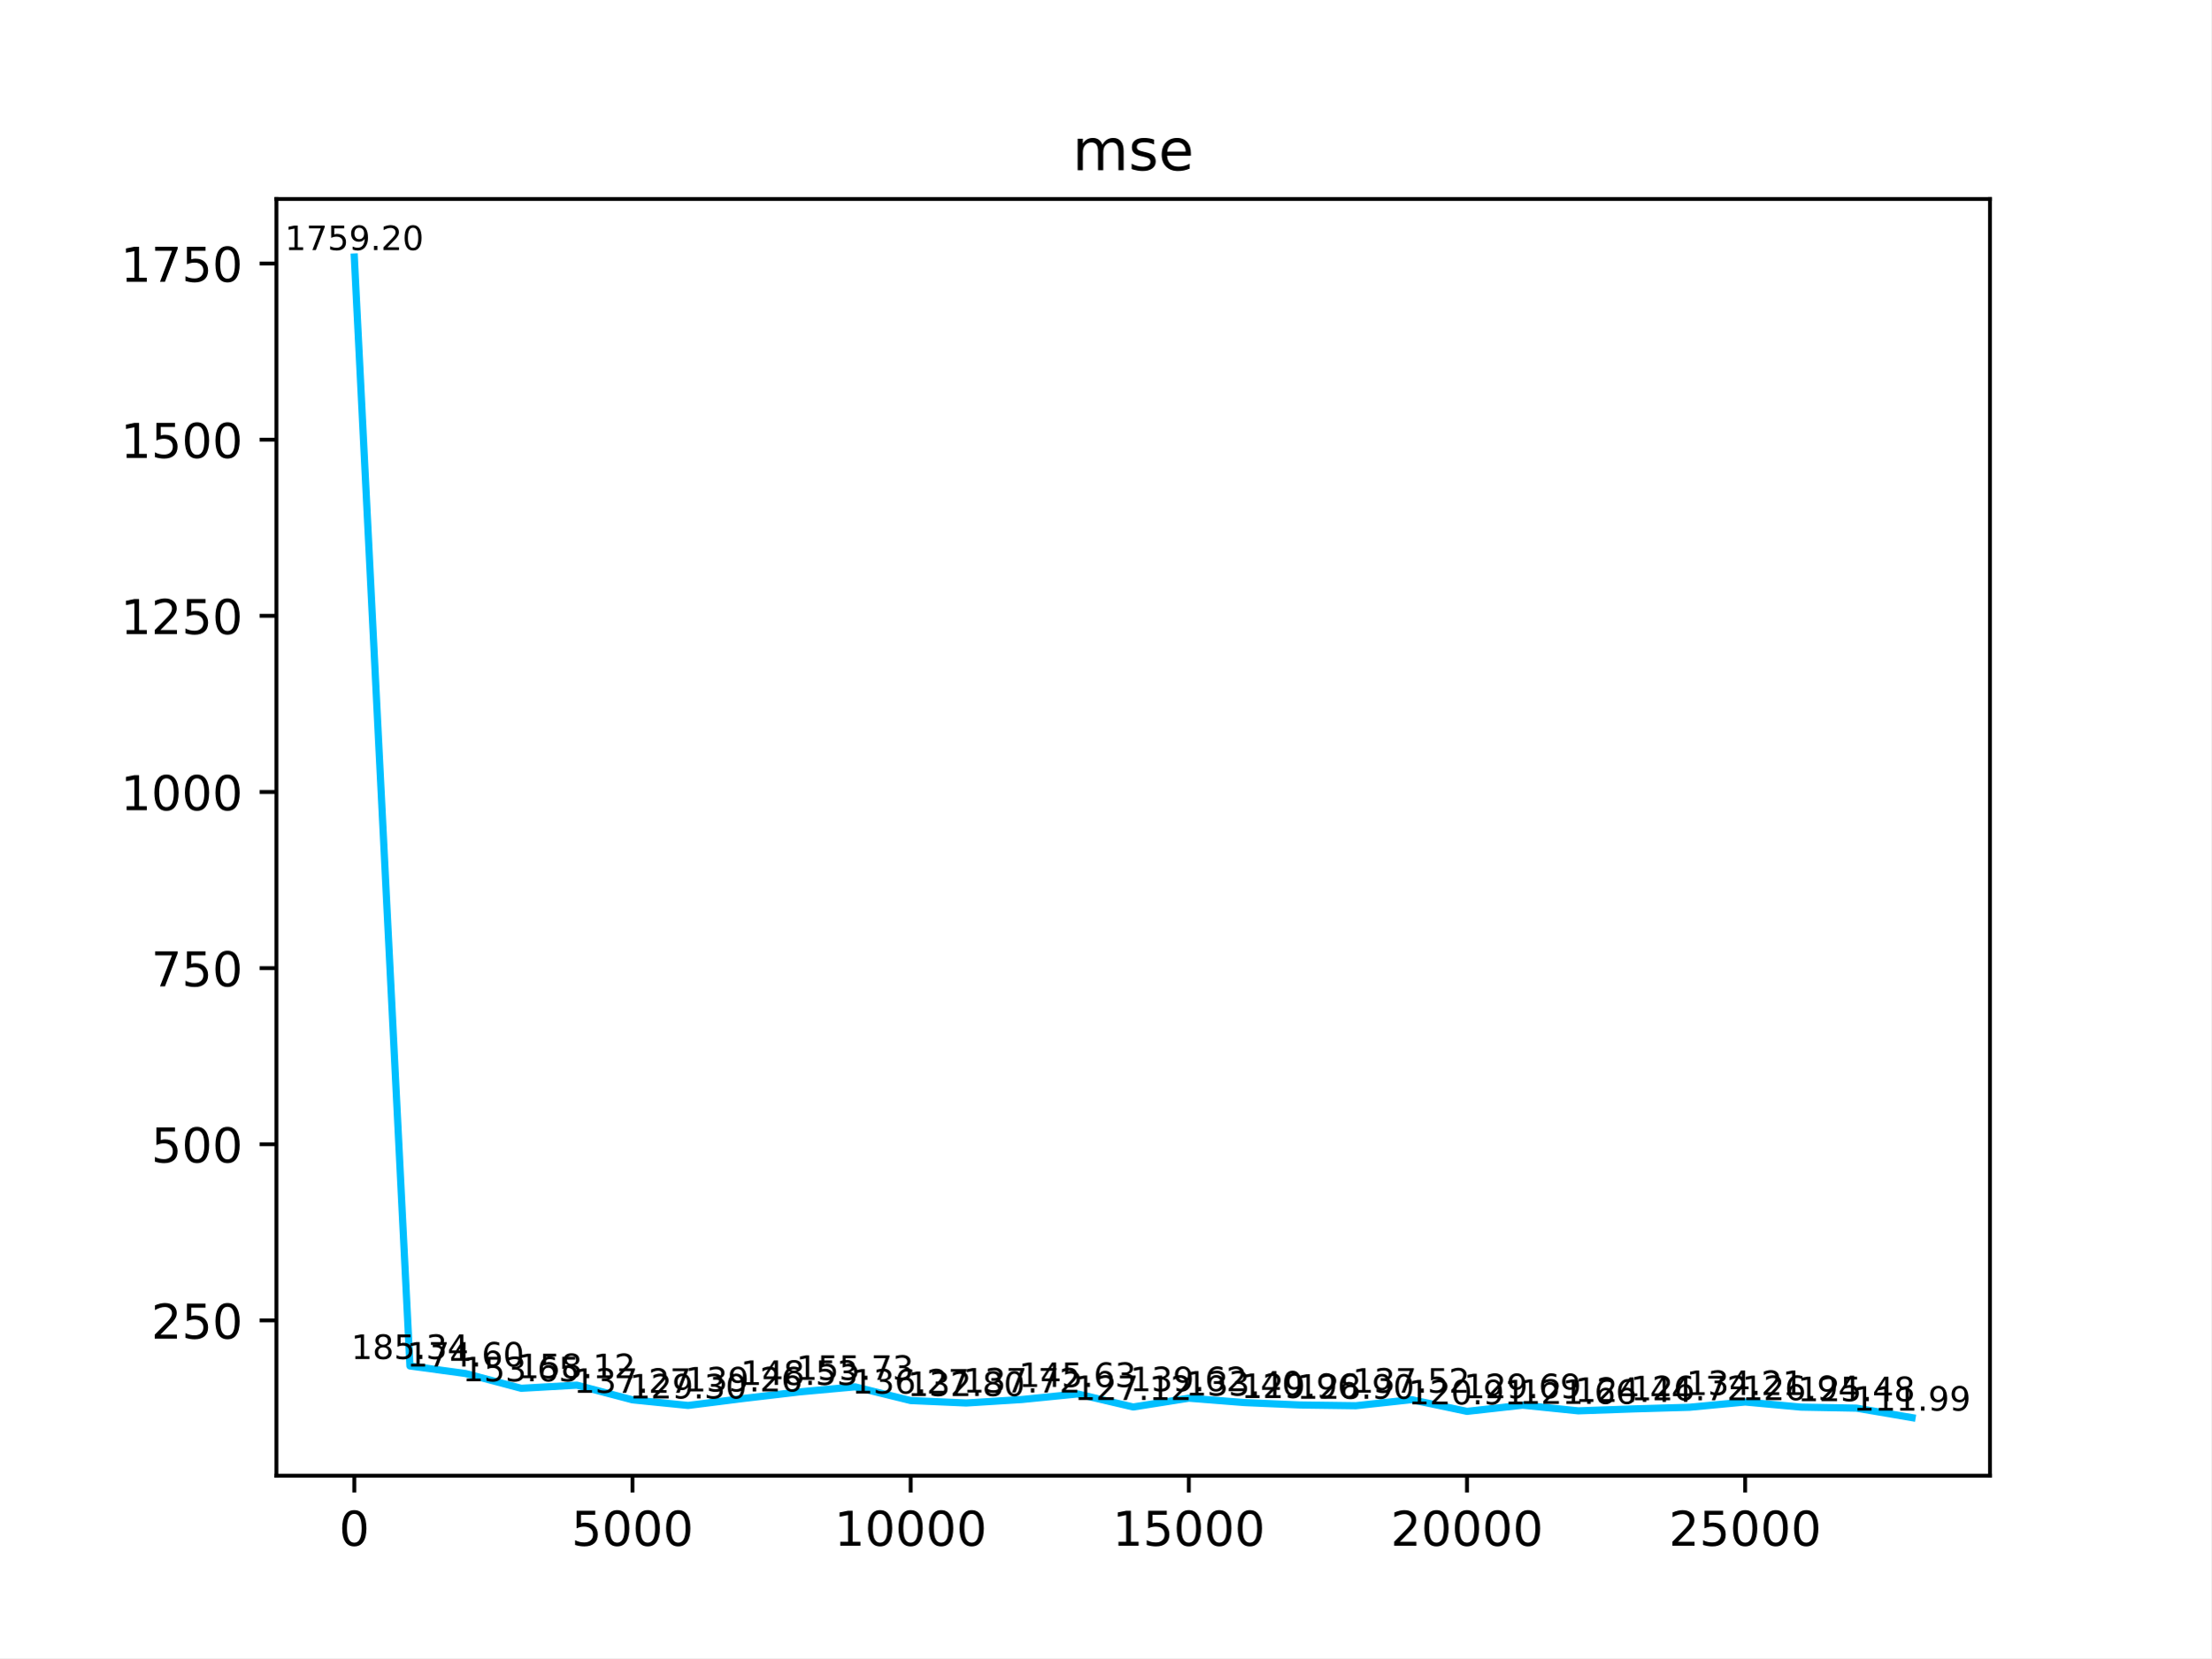
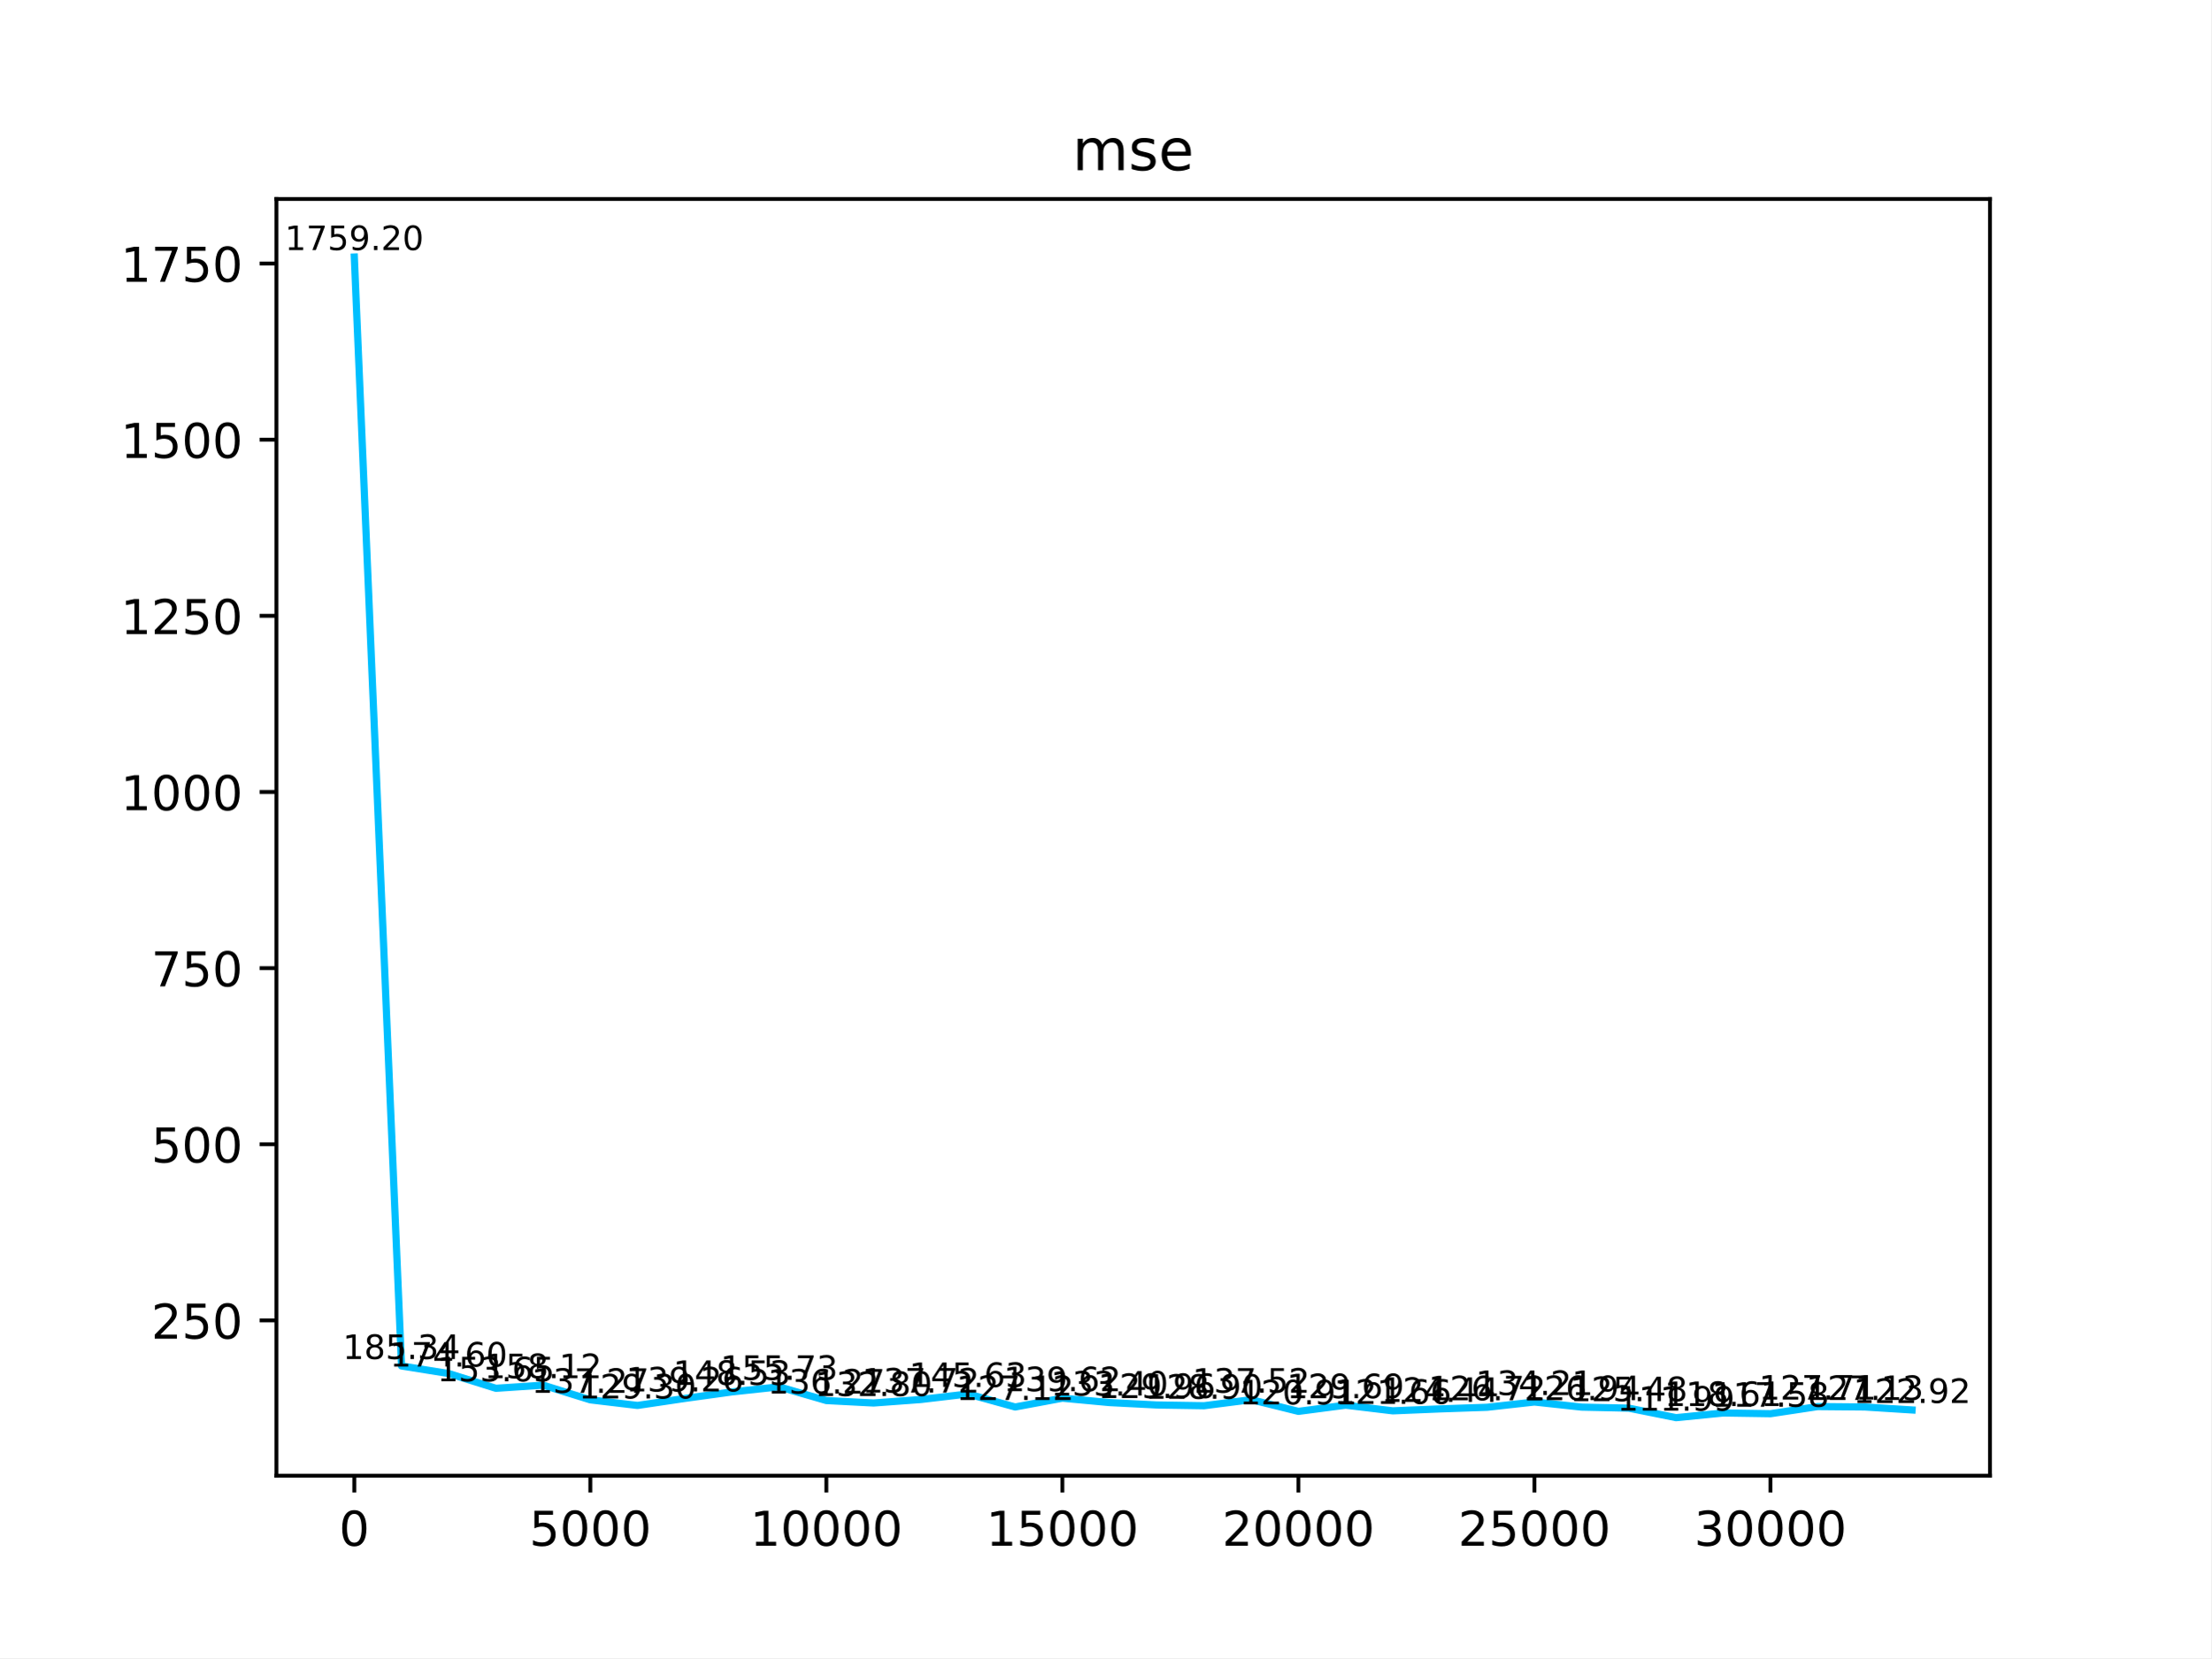
<svg xmlns="http://www.w3.org/2000/svg" xmlns:xlink="http://www.w3.org/1999/xlink" width="460.8pt" height="345.6pt" viewBox="0 0 460.8 345.6" version="1.1">
  <defs>
    <style type="text/css">*{stroke-linejoin: round; stroke-linecap: butt}</style>
  </defs>
  <g id="figure_1">
    <g id="patch_1">
      <path d="M 0 345.6  L 460.8 345.6  L 460.8 0  L 0 0  z " style="fill: #ffffff" />
    </g>
    <g id="axes_1">
      <g id="patch_2">
        <path d="M 57.6 307.584  L 414.72 307.584  L 414.72 41.472  L 57.6 41.472  z " style="fill: #ffffff" />
      </g>
      <g id="matplotlib.axis_1">
        <g id="xtick_1">
          <g id="line2d_1">
            <defs>
-               <path id="mcc3c480c16" d="M 0 0  L 0 3.5  " style="stroke: #000000; stroke-width: 0.8" />
+               <path id="md058ab7cec" d="M 0 0  L 0 3.5  " style="stroke: #000000; stroke-width: 0.8" />
            </defs>
            <g>
-               <use xlink:href="#mcc3c480c16" x="73.833" y="307.584" style="stroke: #000000; stroke-width: 0.8" />
+               <use xlink:href="#md058ab7cec" x="73.833" y="307.584" style="stroke: #000000; stroke-width: 0.8" />
            </g>
          </g>
          <g id="text_1">
            <g transform="translate(70.65148 322.1824)scale(0.1 -0.1)">
              <defs>
                <path id="DejaVuSans-30" d="M 2034 4250  Q 1547 4250 1301 3770  Q 1056 3291 1056 2328  Q 1056 1369 1301 889  Q 1547 409 2034 409  Q 2525 409 2770 889  Q 3016 1369 3016 2328  Q 3016 3291 2770 3770  Q 2525 4250 2034 4250  z M 2034 4750  Q 2819 4750 3233 4129  Q 3647 3509 3647 2328  Q 3647 1150 3233 529  Q 2819 -91 2034 -91  Q 1250 -91 836 529  Q 422 1150 422 2328  Q 422 3509 836 4129  Q 1250 4750 2034 4750  z " transform="scale(0.015625)" />
              </defs>
              <use xlink:href="#DejaVuSans-30" />
            </g>
          </g>
        </g>
        <g id="xtick_2">
          <g id="line2d_2">
            <g>
-               <use xlink:href="#mcc3c480c16" x="131.807" y="307.584" style="stroke: #000000; stroke-width: 0.8" />
+               <use xlink:href="#md058ab7cec" x="123.023" y="307.584" style="stroke: #000000; stroke-width: 0.8" />
            </g>
          </g>
          <g id="text_2">
-             <g transform="translate(119.0818 322.1824)scale(0.1 -0.1)">
+             <g transform="translate(110.2978 322.1824)scale(0.1 -0.1)">
              <defs>
                <path id="DejaVuSans-35" d="M 691 4666  L 3169 4666  L 3169 4134  L 1269 4134  L 1269 2991  Q 1406 3038 1543 3061  Q 1681 3084 1819 3084  Q 2600 3084 3056 2656  Q 3513 2228 3513 1497  Q 3513 744 3044 326  Q 2575 -91 1722 -91  Q 1428 -91 1123 -41  Q 819 9 494 109  L 494 744  Q 775 591 1075 516  Q 1375 441 1709 441  Q 2250 441 2565 725  Q 2881 1009 2881 1497  Q 2881 1984 2565 2268  Q 2250 2553 1709 2553  Q 1456 2553 1204 2497  Q 953 2441 691 2322  L 691 4666  z " transform="scale(0.015625)" />
              </defs>
              <use xlink:href="#DejaVuSans-35" />
              <use xlink:href="#DejaVuSans-30" x="63.623" />
              <use xlink:href="#DejaVuSans-30" x="127.246" />
              <use xlink:href="#DejaVuSans-30" x="190.869" />
            </g>
          </g>
        </g>
        <g id="xtick_3">
          <g id="line2d_3">
            <g>
-               <use xlink:href="#mcc3c480c16" x="189.781" y="307.584" style="stroke: #000000; stroke-width: 0.8" />
+               <use xlink:href="#md058ab7cec" x="172.213" y="307.584" style="stroke: #000000; stroke-width: 0.8" />
            </g>
          </g>
          <g id="text_3">
-             <g transform="translate(173.8745 322.1824)scale(0.1 -0.1)">
+             <g transform="translate(156.3066 322.1824)scale(0.1 -0.1)">
              <defs>
                <path id="DejaVuSans-31" d="M 794 531  L 1825 531  L 1825 4091  L 703 3866  L 703 4441  L 1819 4666  L 2450 4666  L 2450 531  L 3481 531  L 3481 0  L 794 0  L 794 531  z " transform="scale(0.015625)" />
              </defs>
              <use xlink:href="#DejaVuSans-31" />
              <use xlink:href="#DejaVuSans-30" x="63.623" />
              <use xlink:href="#DejaVuSans-30" x="127.246" />
              <use xlink:href="#DejaVuSans-30" x="190.869" />
              <use xlink:href="#DejaVuSans-30" x="254.492" />
            </g>
          </g>
        </g>
        <g id="xtick_4">
          <g id="line2d_4">
            <g>
-               <use xlink:href="#mcc3c480c16" x="247.755" y="307.584" style="stroke: #000000; stroke-width: 0.8" />
+               <use xlink:href="#md058ab7cec" x="221.403" y="307.584" style="stroke: #000000; stroke-width: 0.8" />
            </g>
          </g>
          <g id="text_4">
-             <g transform="translate(231.8486 322.1824)scale(0.1 -0.1)">
+             <g transform="translate(205.4967 322.1824)scale(0.1 -0.1)">
              <use xlink:href="#DejaVuSans-31" />
              <use xlink:href="#DejaVuSans-35" x="63.623" />
              <use xlink:href="#DejaVuSans-30" x="127.246" />
              <use xlink:href="#DejaVuSans-30" x="190.869" />
              <use xlink:href="#DejaVuSans-30" x="254.492" />
            </g>
          </g>
        </g>
        <g id="xtick_5">
          <g id="line2d_5">
            <g>
-               <use xlink:href="#mcc3c480c16" x="305.729" y="307.584" style="stroke: #000000; stroke-width: 0.8" />
+               <use xlink:href="#md058ab7cec" x="270.593" y="307.584" style="stroke: #000000; stroke-width: 0.8" />
            </g>
          </g>
          <g id="text_5">
-             <g transform="translate(289.8226 322.1824)scale(0.1 -0.1)">
+             <g transform="translate(254.6868 322.1824)scale(0.1 -0.1)">
              <defs>
                <path id="DejaVuSans-32" d="M 1228 531  L 3431 531  L 3431 0  L 469 0  L 469 531  Q 828 903 1448 1529  Q 2069 2156 2228 2338  Q 2531 2678 2651 2914  Q 2772 3150 2772 3378  Q 2772 3750 2511 3984  Q 2250 4219 1831 4219  Q 1534 4219 1204 4116  Q 875 4013 500 3803  L 500 4441  Q 881 4594 1212 4672  Q 1544 4750 1819 4750  Q 2544 4750 2975 4387  Q 3406 4025 3406 3419  Q 3406 3131 3298 2873  Q 3191 2616 2906 2266  Q 2828 2175 2409 1742  Q 1991 1309 1228 531  z " transform="scale(0.015625)" />
              </defs>
              <use xlink:href="#DejaVuSans-32" />
              <use xlink:href="#DejaVuSans-30" x="63.623" />
              <use xlink:href="#DejaVuSans-30" x="127.246" />
              <use xlink:href="#DejaVuSans-30" x="190.869" />
              <use xlink:href="#DejaVuSans-30" x="254.492" />
            </g>
          </g>
        </g>
        <g id="xtick_6">
          <g id="line2d_6">
            <g>
-               <use xlink:href="#mcc3c480c16" x="363.703" y="307.584" style="stroke: #000000; stroke-width: 0.8" />
+               <use xlink:href="#md058ab7cec" x="319.783" y="307.584" style="stroke: #000000; stroke-width: 0.8" />
            </g>
          </g>
          <g id="text_6">
-             <g transform="translate(347.7966 322.1824)scale(0.1 -0.1)">
+             <g transform="translate(303.8769 322.1824)scale(0.1 -0.1)">
              <use xlink:href="#DejaVuSans-32" />
              <use xlink:href="#DejaVuSans-35" x="63.623" />
              <use xlink:href="#DejaVuSans-30" x="127.246" />
              <use xlink:href="#DejaVuSans-30" x="190.869" />
              <use xlink:href="#DejaVuSans-30" x="254.492" />
            </g>
          </g>
        </g>
+         <g id="xtick_7">
+           <g id="line2d_7">
+             <g>
+               <use xlink:href="#md058ab7cec" x="368.973" y="307.584" style="stroke: #000000; stroke-width: 0.8" />
+             </g>
+           </g>
+           <g id="text_7">
+             <g transform="translate(353.067 322.1824)scale(0.1 -0.1)">
+               <defs>
+                 <path id="DejaVuSans-33" d="M 2597 2516  Q 3050 2419 3304 2112  Q 3559 1806 3559 1356  Q 3559 666 3084 287  Q 2609 -91 1734 -91  Q 1441 -91 1130 -33  Q 819 25 488 141  L 488 750  Q 750 597 1062 519  Q 1375 441 1716 441  Q 2309 441 2620 675  Q 2931 909 2931 1356  Q 2931 1769 2642 2001  Q 2353 2234 1838 2234  L 1294 2234  L 1294 2753  L 1863 2753  Q 2328 2753 2575 2939  Q 2822 3125 2822 3475  Q 2822 3834 2567 4026  Q 2313 4219 1838 4219  Q 1578 4219 1281 4162  Q 984 4106 628 3988  L 628 4550  Q 988 4650 1302 4700  Q 1616 4750 1894 4750  Q 2613 4750 3031 4423  Q 3450 4097 3450 3541  Q 3450 3153 3228 2886  Q 3006 2619 2597 2516  z " transform="scale(0.015625)" />
+               </defs>
+               <use xlink:href="#DejaVuSans-33" />
+               <use xlink:href="#DejaVuSans-30" x="63.623" />
+               <use xlink:href="#DejaVuSans-30" x="127.246" />
+               <use xlink:href="#DejaVuSans-30" x="190.869" />
+               <use xlink:href="#DejaVuSans-30" x="254.492" />
+             </g>
+           </g>
+         </g>
      </g>
      <g id="matplotlib.axis_2">
        <g id="ytick_1">
-           <g id="line2d_7">
+           <g id="line2d_8">
            <defs>
-               <path id="m1661153774" d="M 0 0  L -3.5 0  " style="stroke: #000000; stroke-width: 0.8" />
+               <path id="m02a9e460a0" d="M 0 0  L -3.5 0  " style="stroke: #000000; stroke-width: 0.8" />
            </defs>
            <g>
-               <use xlink:href="#m1661153774" x="57.6" y="275.218" style="stroke: #000000; stroke-width: 0.8" />
-             </g>
-           </g>
-           <g id="text_7">
+               <use xlink:href="#m02a9e460a0" x="57.6" y="275.218" style="stroke: #000000; stroke-width: 0.8" />
+             </g>
+           </g>
+           <g id="text_8">
            <g transform="translate(31.5125 279.0177)scale(0.1 -0.1)">
              <use xlink:href="#DejaVuSans-32" />
              <use xlink:href="#DejaVuSans-35" x="63.623" />
              <use xlink:href="#DejaVuSans-30" x="127.246" />
            </g>
          </g>
        </g>
        <g id="ytick_2">
-           <g id="line2d_8">
-             <g>
-               <use xlink:href="#m1661153774" x="57.6" y="238.502" style="stroke: #000000; stroke-width: 0.8" />
-             </g>
-           </g>
-           <g id="text_8">
+           <g id="line2d_9">
+             <g>
+               <use xlink:href="#m02a9e460a0" x="57.6" y="238.502" style="stroke: #000000; stroke-width: 0.8" />
+             </g>
+           </g>
+           <g id="text_9">
            <g transform="translate(31.5125 242.3013)scale(0.1 -0.1)">
              <use xlink:href="#DejaVuSans-35" />
              <use xlink:href="#DejaVuSans-30" x="63.623" />
              <use xlink:href="#DejaVuSans-30" x="127.246" />
            </g>
          </g>
        </g>
        <g id="ytick_3">
-           <g id="line2d_9">
-             <g>
-               <use xlink:href="#m1661153774" x="57.6" y="201.786" style="stroke: #000000; stroke-width: 0.8" />
-             </g>
-           </g>
-           <g id="text_9">
+           <g id="line2d_10">
+             <g>
+               <use xlink:href="#m02a9e460a0" x="57.6" y="201.786" style="stroke: #000000; stroke-width: 0.8" />
+             </g>
+           </g>
+           <g id="text_10">
            <g transform="translate(31.5125 205.5848)scale(0.1 -0.1)">
              <defs>
                <path id="DejaVuSans-37" d="M 525 4666  L 3525 4666  L 3525 4397  L 1831 0  L 1172 0  L 2766 4134  L 525 4134  L 525 4666  z " transform="scale(0.015625)" />
              </defs>
              <use xlink:href="#DejaVuSans-37" />
              <use xlink:href="#DejaVuSans-35" x="63.623" />
              <use xlink:href="#DejaVuSans-30" x="127.246" />
            </g>
          </g>
        </g>
        <g id="ytick_4">
-           <g id="line2d_10">
-             <g>
-               <use xlink:href="#m1661153774" x="57.6" y="165.069" style="stroke: #000000; stroke-width: 0.8" />
-             </g>
-           </g>
-           <g id="text_10">
+           <g id="line2d_11">
+             <g>
+               <use xlink:href="#m02a9e460a0" x="57.6" y="165.069" style="stroke: #000000; stroke-width: 0.8" />
+             </g>
+           </g>
+           <g id="text_11">
            <g transform="translate(25.15 168.8684)scale(0.1 -0.1)">
              <use xlink:href="#DejaVuSans-31" />
              <use xlink:href="#DejaVuSans-30" x="63.623" />
              <use xlink:href="#DejaVuSans-30" x="127.246" />
              <use xlink:href="#DejaVuSans-30" x="190.869" />
            </g>
          </g>
        </g>
        <g id="ytick_5">
-           <g id="line2d_11">
-             <g>
-               <use xlink:href="#m1661153774" x="57.6" y="128.353" style="stroke: #000000; stroke-width: 0.8" />
-             </g>
-           </g>
-           <g id="text_11">
+           <g id="line2d_12">
+             <g>
+               <use xlink:href="#m02a9e460a0" x="57.6" y="128.353" style="stroke: #000000; stroke-width: 0.8" />
+             </g>
+           </g>
+           <g id="text_12">
            <g transform="translate(25.15 132.152)scale(0.1 -0.1)">
              <use xlink:href="#DejaVuSans-31" />
              <use xlink:href="#DejaVuSans-32" x="63.623" />
              <use xlink:href="#DejaVuSans-35" x="127.246" />
              <use xlink:href="#DejaVuSans-30" x="190.869" />
            </g>
          </g>
        </g>
        <g id="ytick_6">
-           <g id="line2d_12">
-             <g>
-               <use xlink:href="#m1661153774" x="57.6" y="91.636" style="stroke: #000000; stroke-width: 0.8" />
-             </g>
-           </g>
-           <g id="text_12">
+           <g id="line2d_13">
+             <g>
+               <use xlink:href="#m02a9e460a0" x="57.6" y="91.636" style="stroke: #000000; stroke-width: 0.8" />
+             </g>
+           </g>
+           <g id="text_13">
            <g transform="translate(25.15 95.43555)scale(0.1 -0.1)">
              <use xlink:href="#DejaVuSans-31" />
              <use xlink:href="#DejaVuSans-35" x="63.623" />
              <use xlink:href="#DejaVuSans-30" x="127.246" />
              <use xlink:href="#DejaVuSans-30" x="190.869" />
            </g>
          </g>
        </g>
        <g id="ytick_7">
-           <g id="line2d_13">
-             <g>
-               <use xlink:href="#m1661153774" x="57.6" y="54.92" style="stroke: #000000; stroke-width: 0.8" />
-             </g>
-           </g>
-           <g id="text_13">
+           <g id="line2d_14">
+             <g>
+               <use xlink:href="#m02a9e460a0" x="57.6" y="54.92" style="stroke: #000000; stroke-width: 0.8" />
+             </g>
+           </g>
+           <g id="text_14">
            <g transform="translate(25.15 58.71912)scale(0.1 -0.1)">
              <use xlink:href="#DejaVuSans-31" />
              <use xlink:href="#DejaVuSans-37" x="63.623" />
              <use xlink:href="#DejaVuSans-35" x="127.246" />
              <use xlink:href="#DejaVuSans-30" x="190.869" />
            </g>
          </g>
        </g>
      </g>
-       <g id="line2d_14">
-         <path d="M 73.833 53.568  L 85.428 284.715  L 97.022 286.292  L 108.617 289.37  L 120.212 288.712  L 131.807 291.774  L 143.402 292.945  L 154.996 291.483  L 166.591 290.121  L 178.186 289.064  L 189.781 291.922  L 201.376 292.431  L 212.97 291.708  L 224.565 290.547  L 236.16 293.265  L 247.755 291.43  L 259.35 292.343  L 270.944 292.848  L 282.539 293.004  L 294.134 291.738  L 305.729 294.177  L 317.324 292.888  L 328.918 294.067  L 340.513 293.66  L 352.108 293.324  L 363.703 292.224  L 375.298 293.293  L 386.892 293.506  L 398.487 295.488  " clip-path="url(#p9d10a67716)" style="fill: none; stroke: #00bfff; stroke-width: 1.5; stroke-linecap: square" />
+       <g id="line2d_15">
+         <path d="M 73.833 53.568  L 83.671 284.715  L 93.509 286.292  L 103.347 289.37  L 113.185 288.712  L 123.023 291.774  L 132.861 292.945  L 142.699 291.483  L 152.537 290.121  L 162.375 289.064  L 172.213 291.922  L 182.051 292.431  L 191.889 291.708  L 201.727 290.547  L 211.565 293.265  L 221.403 291.43  L 231.241 292.343  L 241.079 292.848  L 250.917 293.004  L 260.755 291.738  L 270.593 294.177  L 280.431 292.888  L 290.269 294.067  L 300.107 293.66  L 309.945 293.324  L 319.783 292.224  L 329.621 293.293  L 339.459 293.506  L 349.297 295.488  L 359.135 294.514  L 368.973 294.666  L 378.811 293.178  L 388.649 293.264  L 398.487 293.882  " clip-path="url(#p204bd43611)" style="fill: none; stroke: #00bfff; stroke-width: 1.5; stroke-linecap: square" />
      </g>
      <g id="patch_3">
        <path d="M 57.6 307.584  L 57.6 41.472  " style="fill: none; stroke: #000000; stroke-width: 0.8; stroke-linejoin: miter; stroke-linecap: square" />
      </g>
      <g id="patch_4">
        <path d="M 414.72 307.584  L 414.72 41.472  " style="fill: none; stroke: #000000; stroke-width: 0.8; stroke-linejoin: miter; stroke-linecap: square" />
      </g>
      <g id="patch_5">
        <path d="M 57.6 307.584  L 414.72 307.584  " style="fill: none; stroke: #000000; stroke-width: 0.8; stroke-linejoin: miter; stroke-linecap: square" />
      </g>
      <g id="patch_6">
        <path d="M 57.6 41.472  L 414.72 41.472  " style="fill: none; stroke: #000000; stroke-width: 0.8; stroke-linejoin: miter; stroke-linecap: square" />
      </g>
-       <g id="text_14">
+       <g id="text_15">
        <g transform="translate(59.35913 52.11222)scale(0.07 -0.07)">
          <defs>
            <path id="DejaVuSans-39" d="M 703 97  L 703 672  Q 941 559 1184 500  Q 1428 441 1663 441  Q 2288 441 2617 861  Q 2947 1281 2994 2138  Q 2813 1869 2534 1725  Q 2256 1581 1919 1581  Q 1219 1581 811 2004  Q 403 2428 403 3163  Q 403 3881 828 4315  Q 1253 4750 1959 4750  Q 2769 4750 3195 4129  Q 3622 3509 3622 2328  Q 3622 1225 3098 567  Q 2575 -91 1691 -91  Q 1453 -91 1209 -44  Q 966 3 703 97  z M 1959 2075  Q 2384 2075 2632 2365  Q 2881 2656 2881 3163  Q 2881 3666 2632 3958  Q 2384 4250 1959 4250  Q 1534 4250 1286 3958  Q 1038 3666 1038 3163  Q 1038 2656 1286 2365  Q 1534 2075 1959 2075  z " transform="scale(0.015625)" />
            <path id="DejaVuSans-2e" d="M 684 794  L 1344 794  L 1344 0  L 684 0  L 684 794  z " transform="scale(0.015625)" />
          </defs>
          <use xlink:href="#DejaVuSans-31" />
          <use xlink:href="#DejaVuSans-37" x="63.623" />
          <use xlink:href="#DejaVuSans-35" x="127.246" />
          <use xlink:href="#DejaVuSans-39" x="190.869" />
          <use xlink:href="#DejaVuSans-2e" x="254.492" />
          <use xlink:href="#DejaVuSans-32" x="286.279" />
          <use xlink:href="#DejaVuSans-30" x="349.902" />
        </g>
      </g>
-       <g id="text_15">
-         <g transform="translate(73.18081 283.2587)scale(0.07 -0.07)">
+       <g id="text_16">
+         <g transform="translate(71.42403 283.2587)scale(0.07 -0.07)">
          <defs>
            <path id="DejaVuSans-38" d="M 2034 2216  Q 1584 2216 1326 1975  Q 1069 1734 1069 1313  Q 1069 891 1326 650  Q 1584 409 2034 409  Q 2484 409 2743 651  Q 3003 894 3003 1313  Q 3003 1734 2745 1975  Q 2488 2216 2034 2216  z M 1403 2484  Q 997 2584 770 2862  Q 544 3141 544 3541  Q 544 4100 942 4425  Q 1341 4750 2034 4750  Q 2731 4750 3128 4425  Q 3525 4100 3525 3541  Q 3525 3141 3298 2862  Q 3072 2584 2669 2484  Q 3125 2378 3379 2068  Q 3634 1759 3634 1313  Q 3634 634 3220 271  Q 2806 -91 2034 -91  Q 1263 -91 848 271  Q 434 634 434 1313  Q 434 1759 690 2068  Q 947 2378 1403 2484  z M 1172 3481  Q 1172 3119 1398 2916  Q 1625 2713 2034 2713  Q 2441 2713 2670 2916  Q 2900 3119 2900 3481  Q 2900 3844 2670 4047  Q 2441 4250 2034 4250  Q 1625 4250 1398 4047  Q 1172 3844 1172 3481  z " transform="scale(0.015625)" />
-             <path id="DejaVuSans-33" d="M 2597 2516  Q 3050 2419 3304 2112  Q 3559 1806 3559 1356  Q 3559 666 3084 287  Q 2609 -91 1734 -91  Q 1441 -91 1130 -33  Q 819 25 488 141  L 488 750  Q 750 597 1062 519  Q 1375 441 1716 441  Q 2309 441 2620 675  Q 2931 909 2931 1356  Q 2931 1769 2642 2001  Q 2353 2234 1838 2234  L 1294 2234  L 1294 2753  L 1863 2753  Q 2328 2753 2575 2939  Q 2822 3125 2822 3475  Q 2822 3834 2567 4026  Q 2313 4219 1838 4219  Q 1578 4219 1281 4162  Q 984 4106 628 3988  L 628 4550  Q 988 4650 1302 4700  Q 1616 4750 1894 4750  Q 2613 4750 3031 4423  Q 3450 4097 3450 3541  Q 3450 3153 3228 2886  Q 3006 2619 2597 2516  z " transform="scale(0.015625)" />
            <path id="DejaVuSans-34" d="M 2419 4116  L 825 1625  L 2419 1625  L 2419 4116  z M 2253 4666  L 3047 4666  L 3047 1625  L 3713 1625  L 3713 1100  L 3047 1100  L 3047 0  L 2419 0  L 2419 1100  L 313 1100  L 313 1709  L 2253 4666  z " transform="scale(0.015625)" />
          </defs>
          <use xlink:href="#DejaVuSans-31" />
          <use xlink:href="#DejaVuSans-38" x="63.623" />
          <use xlink:href="#DejaVuSans-35" x="127.246" />
          <use xlink:href="#DejaVuSans-2e" x="190.869" />
          <use xlink:href="#DejaVuSans-33" x="222.656" />
          <use xlink:href="#DejaVuSans-34" x="286.279" />
        </g>
      </g>
-       <g id="text_16">
-         <g transform="translate(84.77562 284.8362)scale(0.07 -0.07)">
+       <g id="text_17">
+         <g transform="translate(81.26204 284.8362)scale(0.07 -0.07)">
          <defs>
            <path id="DejaVuSans-36" d="M 2113 2584  Q 1688 2584 1439 2293  Q 1191 2003 1191 1497  Q 1191 994 1439 701  Q 1688 409 2113 409  Q 2538 409 2786 701  Q 3034 994 3034 1497  Q 3034 2003 2786 2293  Q 2538 2584 2113 2584  z M 3366 4563  L 3366 3988  Q 3128 4100 2886 4159  Q 2644 4219 2406 4219  Q 1781 4219 1451 3797  Q 1122 3375 1075 2522  Q 1259 2794 1537 2939  Q 1816 3084 2150 3084  Q 2853 3084 3261 2657  Q 3669 2231 3669 1497  Q 3669 778 3244 343  Q 2819 -91 2113 -91  Q 1303 -91 875 529  Q 447 1150 447 2328  Q 447 3434 972 4092  Q 1497 4750 2381 4750  Q 2619 4750 2861 4703  Q 3103 4656 3366 4563  z " transform="scale(0.015625)" />
          </defs>
          <use xlink:href="#DejaVuSans-31" />
          <use xlink:href="#DejaVuSans-37" x="63.623" />
          <use xlink:href="#DejaVuSans-34" x="127.246" />
          <use xlink:href="#DejaVuSans-2e" x="190.869" />
          <use xlink:href="#DejaVuSans-36" x="222.656" />
          <use xlink:href="#DejaVuSans-30" x="286.279" />
        </g>
      </g>
-       <g id="text_17">
-         <g transform="translate(96.37042 287.9139)scale(0.07 -0.07)">
+       <g id="text_18">
+         <g transform="translate(91.10006 287.9139)scale(0.07 -0.07)">
          <use xlink:href="#DejaVuSans-31" />
          <use xlink:href="#DejaVuSans-35" x="63.623" />
          <use xlink:href="#DejaVuSans-33" x="127.246" />
          <use xlink:href="#DejaVuSans-2e" x="190.869" />
          <use xlink:href="#DejaVuSans-36" x="222.656" />
          <use xlink:href="#DejaVuSans-35" x="286.279" />
        </g>
      </g>
-       <g id="text_18">
-         <g transform="translate(107.9652 287.256)scale(0.07 -0.07)">
+       <g id="text_19">
+         <g transform="translate(100.9381 287.256)scale(0.07 -0.07)">
          <use xlink:href="#DejaVuSans-31" />
          <use xlink:href="#DejaVuSans-35" x="63.623" />
          <use xlink:href="#DejaVuSans-38" x="127.246" />
          <use xlink:href="#DejaVuSans-2e" x="190.869" />
          <use xlink:href="#DejaVuSans-31" x="222.656" />
          <use xlink:href="#DejaVuSans-32" x="286.279" />
        </g>
      </g>
-       <g id="text_19">
-         <g transform="translate(119.56 290.3187)scale(0.07 -0.07)">
+       <g id="text_20">
+         <g transform="translate(110.7761 290.3187)scale(0.07 -0.07)">
          <use xlink:href="#DejaVuSans-31" />
          <use xlink:href="#DejaVuSans-33" x="63.623" />
          <use xlink:href="#DejaVuSans-37" x="127.246" />
          <use xlink:href="#DejaVuSans-2e" x="190.869" />
          <use xlink:href="#DejaVuSans-32" x="222.656" />
          <use xlink:href="#DejaVuSans-37" x="286.279" />
        </g>
      </g>
-       <g id="text_20">
-         <g transform="translate(131.1548 291.4889)scale(0.07 -0.07)">
+       <g id="text_21">
+         <g transform="translate(120.6141 291.4889)scale(0.07 -0.07)">
          <use xlink:href="#DejaVuSans-31" />
          <use xlink:href="#DejaVuSans-32" x="63.623" />
          <use xlink:href="#DejaVuSans-39" x="127.246" />
          <use xlink:href="#DejaVuSans-2e" x="190.869" />
          <use xlink:href="#DejaVuSans-33" x="222.656" />
          <use xlink:href="#DejaVuSans-30" x="286.279" />
        </g>
      </g>
-       <g id="text_21">
-         <g transform="translate(142.7496 290.027)scale(0.07 -0.07)">
+       <g id="text_22">
+         <g transform="translate(130.4521 290.027)scale(0.07 -0.07)">
          <use xlink:href="#DejaVuSans-31" />
          <use xlink:href="#DejaVuSans-33" x="63.623" />
          <use xlink:href="#DejaVuSans-39" x="127.246" />
          <use xlink:href="#DejaVuSans-2e" x="190.869" />
          <use xlink:href="#DejaVuSans-32" x="222.656" />
          <use xlink:href="#DejaVuSans-36" x="286.279" />
        </g>
      </g>
-       <g id="text_22">
-         <g transform="translate(154.3444 288.665)scale(0.07 -0.07)">
+       <g id="text_23">
+         <g transform="translate(140.2901 288.665)scale(0.07 -0.07)">
          <use xlink:href="#DejaVuSans-31" />
          <use xlink:href="#DejaVuSans-34" x="63.623" />
          <use xlink:href="#DejaVuSans-38" x="127.246" />
          <use xlink:href="#DejaVuSans-2e" x="190.869" />
          <use xlink:href="#DejaVuSans-35" x="222.656" />
          <use xlink:href="#DejaVuSans-33" x="286.279" />
        </g>
      </g>
-       <g id="text_23">
-         <g transform="translate(165.9393 287.6082)scale(0.07 -0.07)">
+       <g id="text_24">
+         <g transform="translate(150.1282 287.6082)scale(0.07 -0.07)">
          <use xlink:href="#DejaVuSans-31" />
          <use xlink:href="#DejaVuSans-35" x="63.623" />
          <use xlink:href="#DejaVuSans-35" x="127.246" />
          <use xlink:href="#DejaVuSans-2e" x="190.869" />
          <use xlink:href="#DejaVuSans-37" x="222.656" />
          <use xlink:href="#DejaVuSans-33" x="286.279" />
        </g>
      </g>
-       <g id="text_24">
-         <g transform="translate(177.5341 290.4657)scale(0.07 -0.07)">
+       <g id="text_25">
+         <g transform="translate(159.9662 290.4657)scale(0.07 -0.07)">
          <use xlink:href="#DejaVuSans-31" />
          <use xlink:href="#DejaVuSans-33" x="63.623" />
          <use xlink:href="#DejaVuSans-36" x="127.246" />
          <use xlink:href="#DejaVuSans-2e" x="190.869" />
          <use xlink:href="#DejaVuSans-32" x="222.656" />
          <use xlink:href="#DejaVuSans-37" x="286.279" />
        </g>
      </g>
-       <g id="text_25">
-         <g transform="translate(189.1289 290.9752)scale(0.07 -0.07)">
+       <g id="text_26">
+         <g transform="translate(169.8042 290.9752)scale(0.07 -0.07)">
          <use xlink:href="#DejaVuSans-31" />
          <use xlink:href="#DejaVuSans-33" x="63.623" />
          <use xlink:href="#DejaVuSans-32" x="127.246" />
          <use xlink:href="#DejaVuSans-2e" x="190.869" />
          <use xlink:href="#DejaVuSans-38" x="222.656" />
          <use xlink:href="#DejaVuSans-30" x="286.279" />
        </g>
      </g>
-       <g id="text_26">
-         <g transform="translate(200.7237 290.2526)scale(0.07 -0.07)">
+       <g id="text_27">
+         <g transform="translate(179.6422 290.2526)scale(0.07 -0.07)">
          <use xlink:href="#DejaVuSans-31" />
          <use xlink:href="#DejaVuSans-33" x="63.623" />
          <use xlink:href="#DejaVuSans-37" x="127.246" />
          <use xlink:href="#DejaVuSans-2e" x="190.869" />
          <use xlink:href="#DejaVuSans-37" x="222.656" />
          <use xlink:href="#DejaVuSans-32" x="286.279" />
        </g>
      </g>
-       <g id="text_27">
-         <g transform="translate(212.3185 289.0909)scale(0.07 -0.07)">
+       <g id="text_28">
+         <g transform="translate(189.4802 289.0909)scale(0.07 -0.07)">
          <use xlink:href="#DejaVuSans-31" />
          <use xlink:href="#DejaVuSans-34" x="63.623" />
          <use xlink:href="#DejaVuSans-35" x="127.246" />
          <use xlink:href="#DejaVuSans-2e" x="190.869" />
          <use xlink:href="#DejaVuSans-36" x="222.656" />
          <use xlink:href="#DejaVuSans-33" x="286.279" />
        </g>
      </g>
-       <g id="text_28">
-         <g transform="translate(223.9133 291.8093)scale(0.07 -0.07)">
+       <g id="text_29">
+         <g transform="translate(199.3182 291.8093)scale(0.07 -0.07)">
          <use xlink:href="#DejaVuSans-31" />
          <use xlink:href="#DejaVuSans-32" x="63.623" />
          <use xlink:href="#DejaVuSans-37" x="127.246" />
          <use xlink:href="#DejaVuSans-2e" x="190.869" />
          <use xlink:href="#DejaVuSans-31" x="222.656" />
          <use xlink:href="#DejaVuSans-32" x="286.279" />
        </g>
      </g>
-       <g id="text_29">
-         <g transform="translate(235.5081 289.9743)scale(0.07 -0.07)">
+       <g id="text_30">
+         <g transform="translate(209.1563 289.9743)scale(0.07 -0.07)">
          <use xlink:href="#DejaVuSans-31" />
          <use xlink:href="#DejaVuSans-33" x="63.623" />
          <use xlink:href="#DejaVuSans-39" x="127.246" />
          <use xlink:href="#DejaVuSans-2e" x="190.869" />
          <use xlink:href="#DejaVuSans-36" x="222.656" />
          <use xlink:href="#DejaVuSans-32" x="286.279" />
        </g>
      </g>
-       <g id="text_30">
-         <g transform="translate(247.1029 290.8871)scale(0.07 -0.07)">
+       <g id="text_31">
+         <g transform="translate(218.9943 290.8871)scale(0.07 -0.07)">
          <use xlink:href="#DejaVuSans-31" />
          <use xlink:href="#DejaVuSans-33" x="63.623" />
          <use xlink:href="#DejaVuSans-33" x="127.246" />
          <use xlink:href="#DejaVuSans-2e" x="190.869" />
          <use xlink:href="#DejaVuSans-34" x="222.656" />
          <use xlink:href="#DejaVuSans-30" x="286.279" />
        </g>
      </g>
-       <g id="text_31">
-         <g transform="translate(258.6977 291.3922)scale(0.07 -0.07)">
+       <g id="text_32">
+         <g transform="translate(228.8323 291.3922)scale(0.07 -0.07)">
          <use xlink:href="#DejaVuSans-31" />
          <use xlink:href="#DejaVuSans-32" x="63.623" />
          <use xlink:href="#DejaVuSans-39" x="127.246" />
          <use xlink:href="#DejaVuSans-2e" x="190.869" />
          <use xlink:href="#DejaVuSans-39" x="222.656" />
          <use xlink:href="#DejaVuSans-36" x="286.279" />
        </g>
      </g>
-       <g id="text_32">
-         <g transform="translate(270.2925 291.5478)scale(0.07 -0.07)">
+       <g id="text_33">
+         <g transform="translate(238.6703 291.5478)scale(0.07 -0.07)">
          <use xlink:href="#DejaVuSans-31" />
          <use xlink:href="#DejaVuSans-32" x="63.623" />
          <use xlink:href="#DejaVuSans-38" x="127.246" />
          <use xlink:href="#DejaVuSans-2e" x="190.869" />
          <use xlink:href="#DejaVuSans-39" x="222.656" />
          <use xlink:href="#DejaVuSans-30" x="286.279" />
        </g>
      </g>
-       <g id="text_33">
-         <g transform="translate(281.8873 290.2824)scale(0.07 -0.07)">
+       <g id="text_34">
+         <g transform="translate(248.5083 290.2824)scale(0.07 -0.07)">
          <use xlink:href="#DejaVuSans-31" />
          <use xlink:href="#DejaVuSans-33" x="63.623" />
          <use xlink:href="#DejaVuSans-37" x="127.246" />
          <use xlink:href="#DejaVuSans-2e" x="190.869" />
          <use xlink:href="#DejaVuSans-35" x="222.656" />
          <use xlink:href="#DejaVuSans-32" x="286.279" />
        </g>
      </g>
-       <g id="text_34">
-         <g transform="translate(293.4821 292.7213)scale(0.07 -0.07)">
+       <g id="text_35">
+         <g transform="translate(258.3463 292.7213)scale(0.07 -0.07)">
          <use xlink:href="#DejaVuSans-31" />
          <use xlink:href="#DejaVuSans-32" x="63.623" />
          <use xlink:href="#DejaVuSans-30" x="127.246" />
          <use xlink:href="#DejaVuSans-2e" x="190.869" />
          <use xlink:href="#DejaVuSans-39" x="222.656" />
          <use xlink:href="#DejaVuSans-31" x="286.279" />
        </g>
      </g>
-       <g id="text_35">
-         <g transform="translate(305.0769 291.4325)scale(0.07 -0.07)">
+       <g id="text_36">
+         <g transform="translate(268.1844 291.4325)scale(0.07 -0.07)">
          <use xlink:href="#DejaVuSans-31" />
          <use xlink:href="#DejaVuSans-32" x="63.623" />
          <use xlink:href="#DejaVuSans-39" x="127.246" />
          <use xlink:href="#DejaVuSans-2e" x="190.869" />
          <use xlink:href="#DejaVuSans-36" x="222.656" />
          <use xlink:href="#DejaVuSans-39" x="286.279" />
        </g>
      </g>
-       <g id="text_36">
-         <g transform="translate(316.6717 292.6116)scale(0.07 -0.07)">
+       <g id="text_37">
+         <g transform="translate(278.0224 292.6116)scale(0.07 -0.07)">
          <use xlink:href="#DejaVuSans-31" />
          <use xlink:href="#DejaVuSans-32" x="63.623" />
          <use xlink:href="#DejaVuSans-31" x="127.246" />
          <use xlink:href="#DejaVuSans-2e" x="190.869" />
          <use xlink:href="#DejaVuSans-36" x="222.656" />
          <use xlink:href="#DejaVuSans-36" x="286.279" />
        </g>
      </g>
-       <g id="text_37">
-         <g transform="translate(328.2665 292.2037)scale(0.07 -0.07)">
+       <g id="text_38">
+         <g transform="translate(287.8604 292.2037)scale(0.07 -0.07)">
          <use xlink:href="#DejaVuSans-31" />
          <use xlink:href="#DejaVuSans-32" x="63.623" />
          <use xlink:href="#DejaVuSans-34" x="127.246" />
          <use xlink:href="#DejaVuSans-2e" x="190.869" />
          <use xlink:href="#DejaVuSans-34" x="222.656" />
          <use xlink:href="#DejaVuSans-34" x="286.279" />
        </g>
      </g>
-       <g id="text_38">
-         <g transform="translate(339.8613 291.8683)scale(0.07 -0.07)">
+       <g id="text_39">
+         <g transform="translate(297.6984 291.8683)scale(0.07 -0.07)">
          <use xlink:href="#DejaVuSans-31" />
          <use xlink:href="#DejaVuSans-32" x="63.623" />
          <use xlink:href="#DejaVuSans-36" x="127.246" />
          <use xlink:href="#DejaVuSans-2e" x="190.869" />
          <use xlink:href="#DejaVuSans-37" x="222.656" />
          <use xlink:href="#DejaVuSans-32" x="286.279" />
        </g>
      </g>
-       <g id="text_39">
-         <g transform="translate(351.4561 290.7681)scale(0.07 -0.07)">
+       <g id="text_40">
+         <g transform="translate(307.5364 290.7681)scale(0.07 -0.07)">
          <use xlink:href="#DejaVuSans-31" />
          <use xlink:href="#DejaVuSans-33" x="63.623" />
          <use xlink:href="#DejaVuSans-34" x="127.246" />
          <use xlink:href="#DejaVuSans-2e" x="190.869" />
          <use xlink:href="#DejaVuSans-32" x="222.656" />
          <use xlink:href="#DejaVuSans-31" x="286.279" />
        </g>
      </g>
-       <g id="text_40">
-         <g transform="translate(363.0509 291.8367)scale(0.07 -0.07)">
+       <g id="text_41">
+         <g transform="translate(317.3744 291.8367)scale(0.07 -0.07)">
          <use xlink:href="#DejaVuSans-31" />
          <use xlink:href="#DejaVuSans-32" x="63.623" />
          <use xlink:href="#DejaVuSans-36" x="127.246" />
          <use xlink:href="#DejaVuSans-2e" x="190.869" />
          <use xlink:href="#DejaVuSans-39" x="222.656" />
          <use xlink:href="#DejaVuSans-34" x="286.279" />
        </g>
      </g>
-       <g id="text_41">
-         <g transform="translate(374.6457 292.05)scale(0.07 -0.07)">
+       <g id="text_42">
+         <g transform="translate(327.2125 292.05)scale(0.07 -0.07)">
          <use xlink:href="#DejaVuSans-31" />
          <use xlink:href="#DejaVuSans-32" x="63.623" />
          <use xlink:href="#DejaVuSans-35" x="127.246" />
          <use xlink:href="#DejaVuSans-2e" x="190.869" />
          <use xlink:href="#DejaVuSans-34" x="222.656" />
          <use xlink:href="#DejaVuSans-38" x="286.279" />
        </g>
      </g>
-       <g id="text_42">
-         <g transform="translate(386.2406 294.0322)scale(0.07 -0.07)">
+       <g id="text_43">
+         <g transform="translate(337.0505 294.0322)scale(0.07 -0.07)">
          <use xlink:href="#DejaVuSans-31" />
          <use xlink:href="#DejaVuSans-31" x="63.623" />
          <use xlink:href="#DejaVuSans-31" x="127.246" />
          <use xlink:href="#DejaVuSans-2e" x="190.869" />
          <use xlink:href="#DejaVuSans-39" x="222.656" />
          <use xlink:href="#DejaVuSans-39" x="286.279" />
        </g>
      </g>
-       <g id="text_43">
+       <g id="text_44">
+         <g transform="translate(346.8885 293.0586)scale(0.07 -0.07)">
+           <use xlink:href="#DejaVuSans-31" />
+           <use xlink:href="#DejaVuSans-31" x="63.623" />
+           <use xlink:href="#DejaVuSans-38" x="127.246" />
+           <use xlink:href="#DejaVuSans-2e" x="190.869" />
+           <use xlink:href="#DejaVuSans-36" x="222.656" />
+           <use xlink:href="#DejaVuSans-31" x="286.279" />
+         </g>
+       </g>
+       <g id="text_45">
+         <g transform="translate(356.7265 293.2101)scale(0.07 -0.07)">
+           <use xlink:href="#DejaVuSans-31" />
+           <use xlink:href="#DejaVuSans-31" x="63.623" />
+           <use xlink:href="#DejaVuSans-37" x="127.246" />
+           <use xlink:href="#DejaVuSans-2e" x="190.869" />
+           <use xlink:href="#DejaVuSans-35" x="222.656" />
+           <use xlink:href="#DejaVuSans-38" x="286.279" />
+         </g>
+       </g>
+       <g id="text_46">
+         <g transform="translate(366.5645 291.7223)scale(0.07 -0.07)">
+           <use xlink:href="#DejaVuSans-31" />
+           <use xlink:href="#DejaVuSans-32" x="63.623" />
+           <use xlink:href="#DejaVuSans-37" x="127.246" />
+           <use xlink:href="#DejaVuSans-2e" x="190.869" />
+           <use xlink:href="#DejaVuSans-37" x="222.656" />
+           <use xlink:href="#DejaVuSans-31" x="286.279" />
+         </g>
+       </g>
+       <g id="text_47">
+         <g transform="translate(376.4025 291.8087)scale(0.07 -0.07)">
+           <use xlink:href="#DejaVuSans-31" />
+           <use xlink:href="#DejaVuSans-32" x="63.623" />
+           <use xlink:href="#DejaVuSans-37" x="127.246" />
+           <use xlink:href="#DejaVuSans-2e" x="190.869" />
+           <use xlink:href="#DejaVuSans-31" x="222.656" />
+           <use xlink:href="#DejaVuSans-33" x="286.279" />
+         </g>
+       </g>
+       <g id="text_48">
+         <g transform="translate(386.2406 292.4267)scale(0.07 -0.07)">
+           <use xlink:href="#DejaVuSans-31" />
+           <use xlink:href="#DejaVuSans-32" x="63.623" />
+           <use xlink:href="#DejaVuSans-32" x="127.246" />
+           <use xlink:href="#DejaVuSans-2e" x="190.869" />
+           <use xlink:href="#DejaVuSans-39" x="222.656" />
+           <use xlink:href="#DejaVuSans-32" x="286.279" />
+         </g>
+       </g>
+       <g id="text_49">
        <g transform="translate(223.4981 35.472)scale(0.12 -0.12)">
          <defs>
            <path id="DejaVuSans-6d" d="M 3328 2828  Q 3544 3216 3844 3400  Q 4144 3584 4550 3584  Q 5097 3584 5394 3201  Q 5691 2819 5691 2113  L 5691 0  L 5113 0  L 5113 2094  Q 5113 2597 4934 2840  Q 4756 3084 4391 3084  Q 3944 3084 3684 2787  Q 3425 2491 3425 1978  L 3425 0  L 2847 0  L 2847 2094  Q 2847 2600 2669 2842  Q 2491 3084 2119 3084  Q 1678 3084 1418 2786  Q 1159 2488 1159 1978  L 1159 0  L 581 0  L 581 3500  L 1159 3500  L 1159 2956  Q 1356 3278 1631 3431  Q 1906 3584 2284 3584  Q 2666 3584 2933 3390  Q 3200 3197 3328 2828  z " transform="scale(0.015625)" />
            <path id="DejaVuSans-73" d="M 2834 3397  L 2834 2853  Q 2591 2978 2328 3040  Q 2066 3103 1784 3103  Q 1356 3103 1142 2972  Q 928 2841 928 2578  Q 928 2378 1081 2264  Q 1234 2150 1697 2047  L 1894 2003  Q 2506 1872 2764 1633  Q 3022 1394 3022 966  Q 3022 478 2636 193  Q 2250 -91 1575 -91  Q 1294 -91 989 -36  Q 684 19 347 128  L 347 722  Q 666 556 975 473  Q 1284 391 1588 391  Q 1994 391 2212 530  Q 2431 669 2431 922  Q 2431 1156 2273 1281  Q 2116 1406 1581 1522  L 1381 1569  Q 847 1681 609 1914  Q 372 2147 372 2553  Q 372 3047 722 3315  Q 1072 3584 1716 3584  Q 2034 3584 2315 3537  Q 2597 3491 2834 3397  z " transform="scale(0.015625)" />
            <path id="DejaVuSans-65" d="M 3597 1894  L 3597 1613  L 953 1613  Q 991 1019 1311 708  Q 1631 397 2203 397  Q 2534 397 2845 478  Q 3156 559 3463 722  L 3463 178  Q 3153 47 2828 -22  Q 2503 -91 2169 -91  Q 1331 -91 842 396  Q 353 884 353 1716  Q 353 2575 817 3079  Q 1281 3584 2069 3584  Q 2775 3584 3186 3129  Q 3597 2675 3597 1894  z M 3022 2063  Q 3016 2534 2758 2815  Q 2500 3097 2075 3097  Q 1594 3097 1305 2825  Q 1016 2553 972 2059  L 3022 2063  z " transform="scale(0.015625)" />
          </defs>
          <use xlink:href="#DejaVuSans-6d" />
          <use xlink:href="#DejaVuSans-73" x="97.412" />
          <use xlink:href="#DejaVuSans-65" x="149.512" />
        </g>
      </g>
    </g>
  </g>
  <defs>
-     <clipPath id="p9d10a67716">
+     <clipPath id="p204bd43611">
      <rect x="57.6" y="41.472" width="357.12" height="266.112" />
    </clipPath>
  </defs>
</svg>
